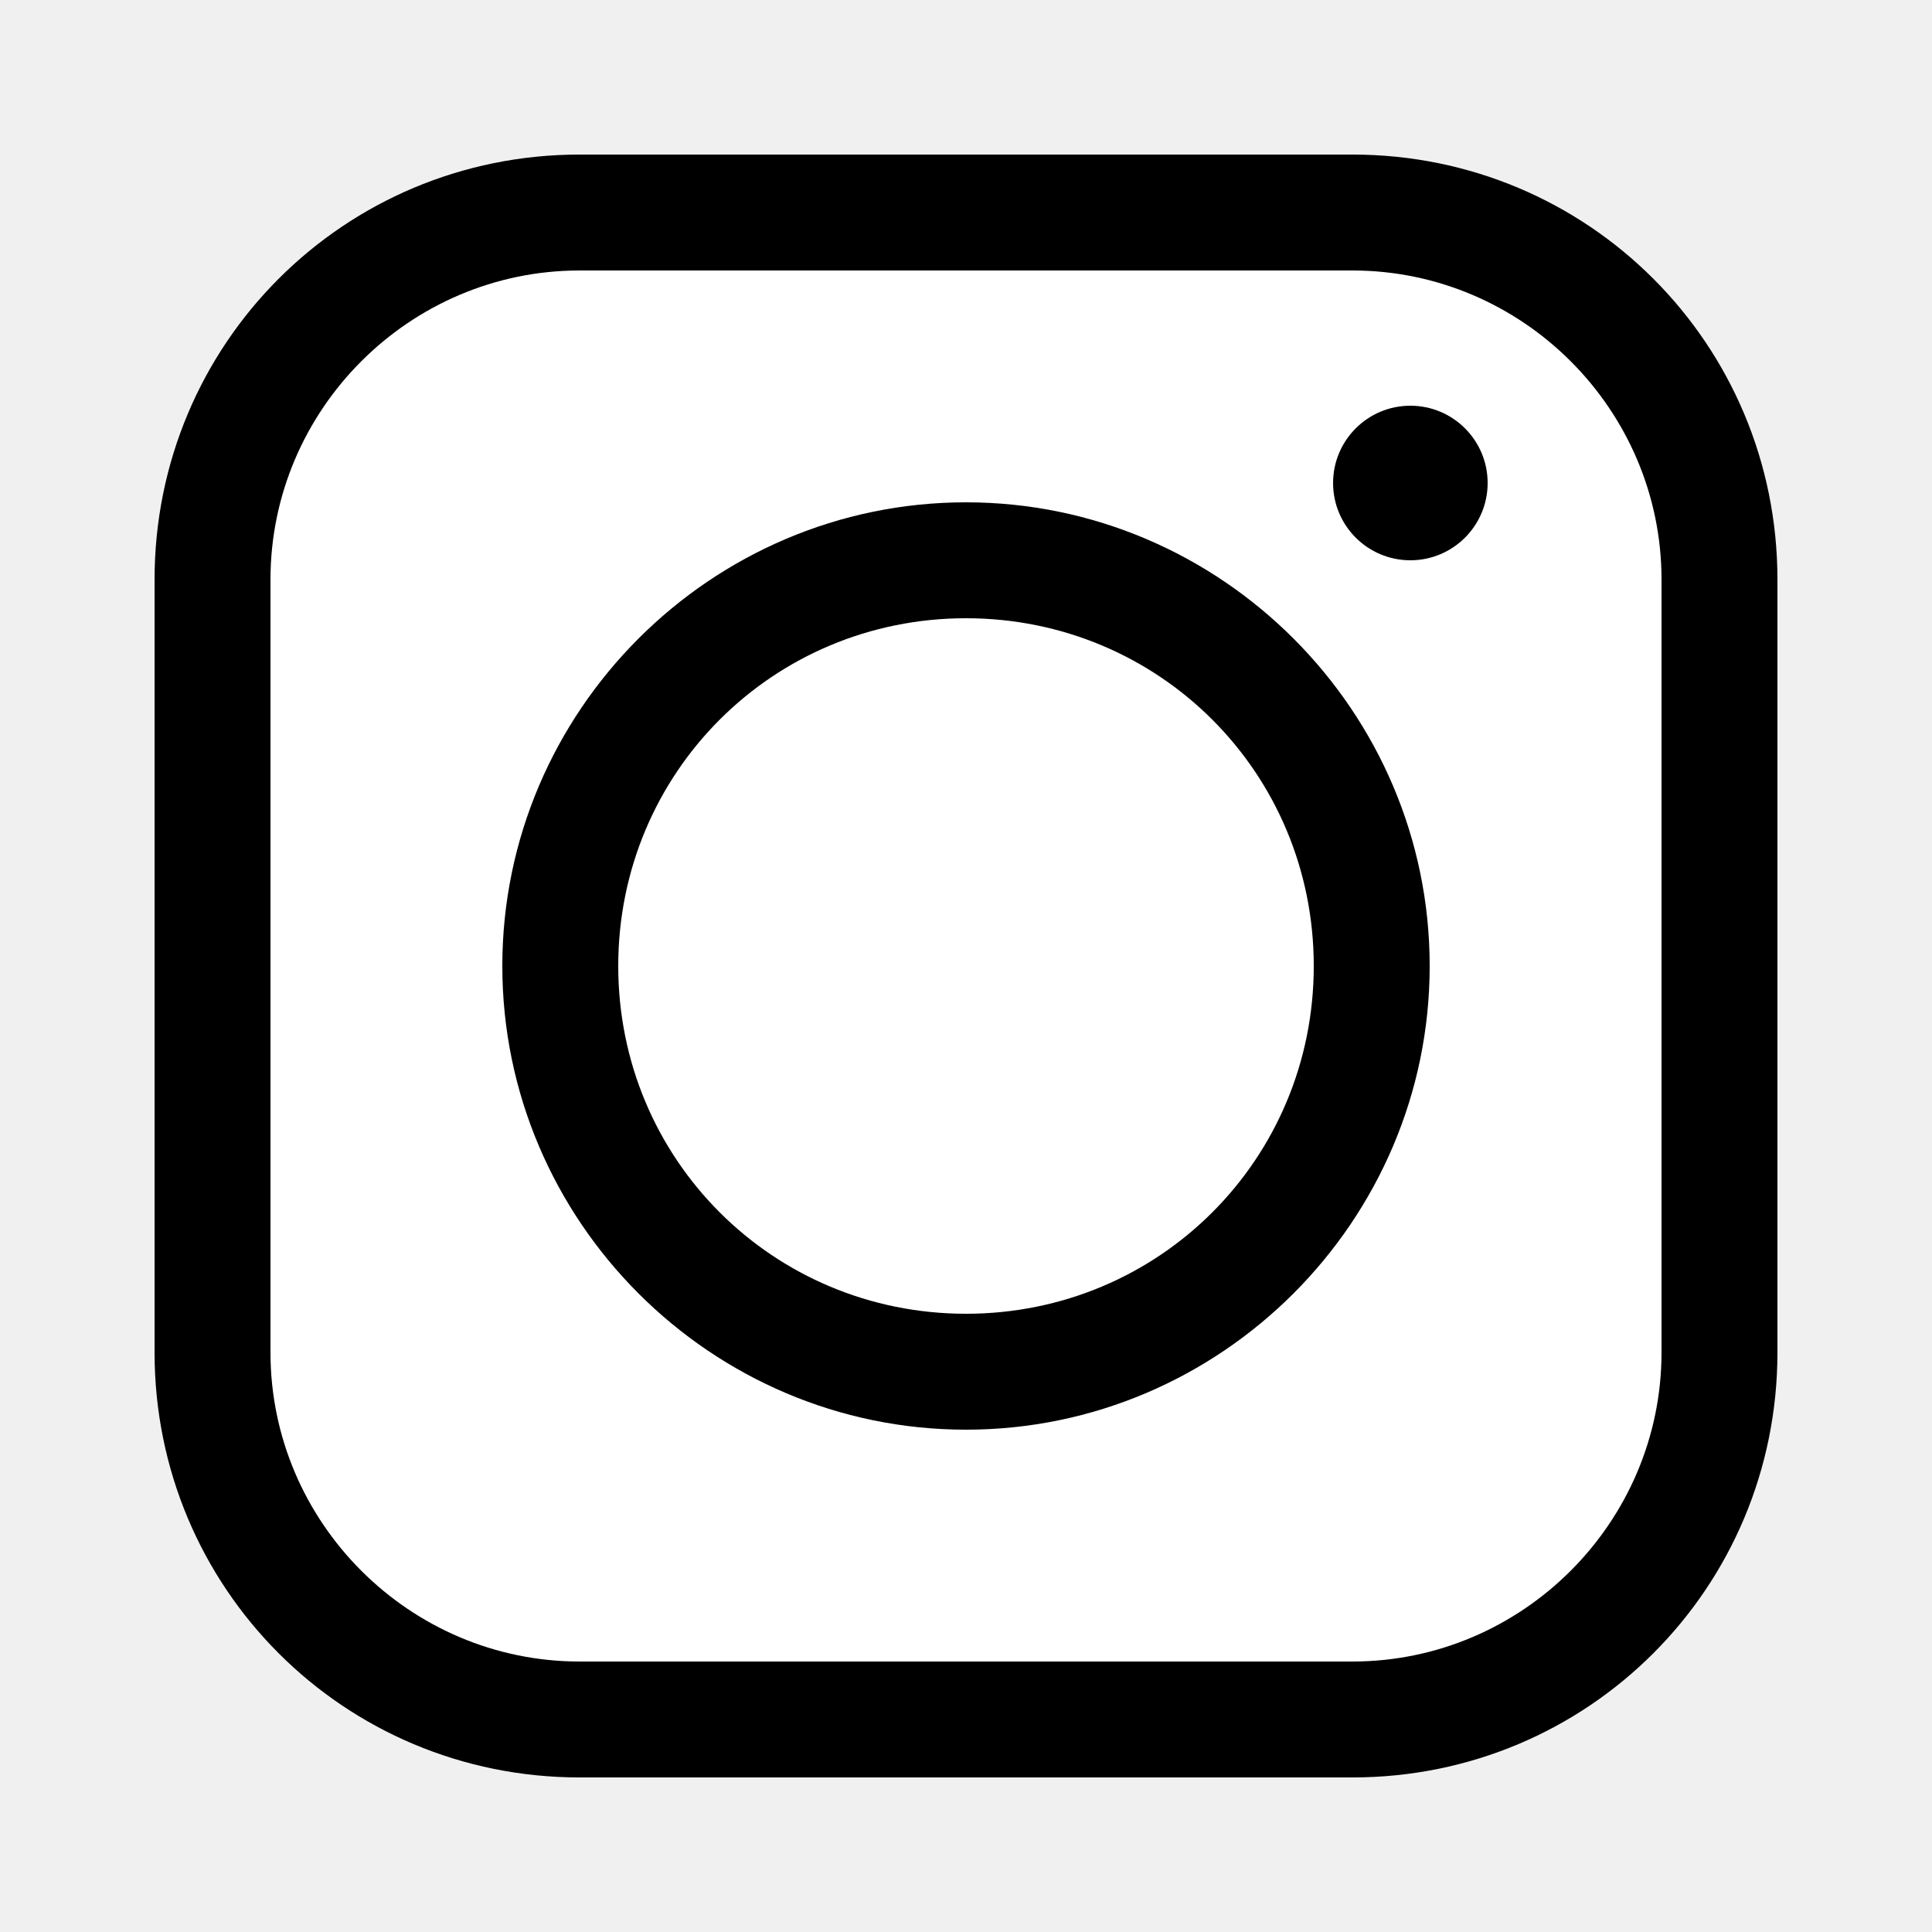
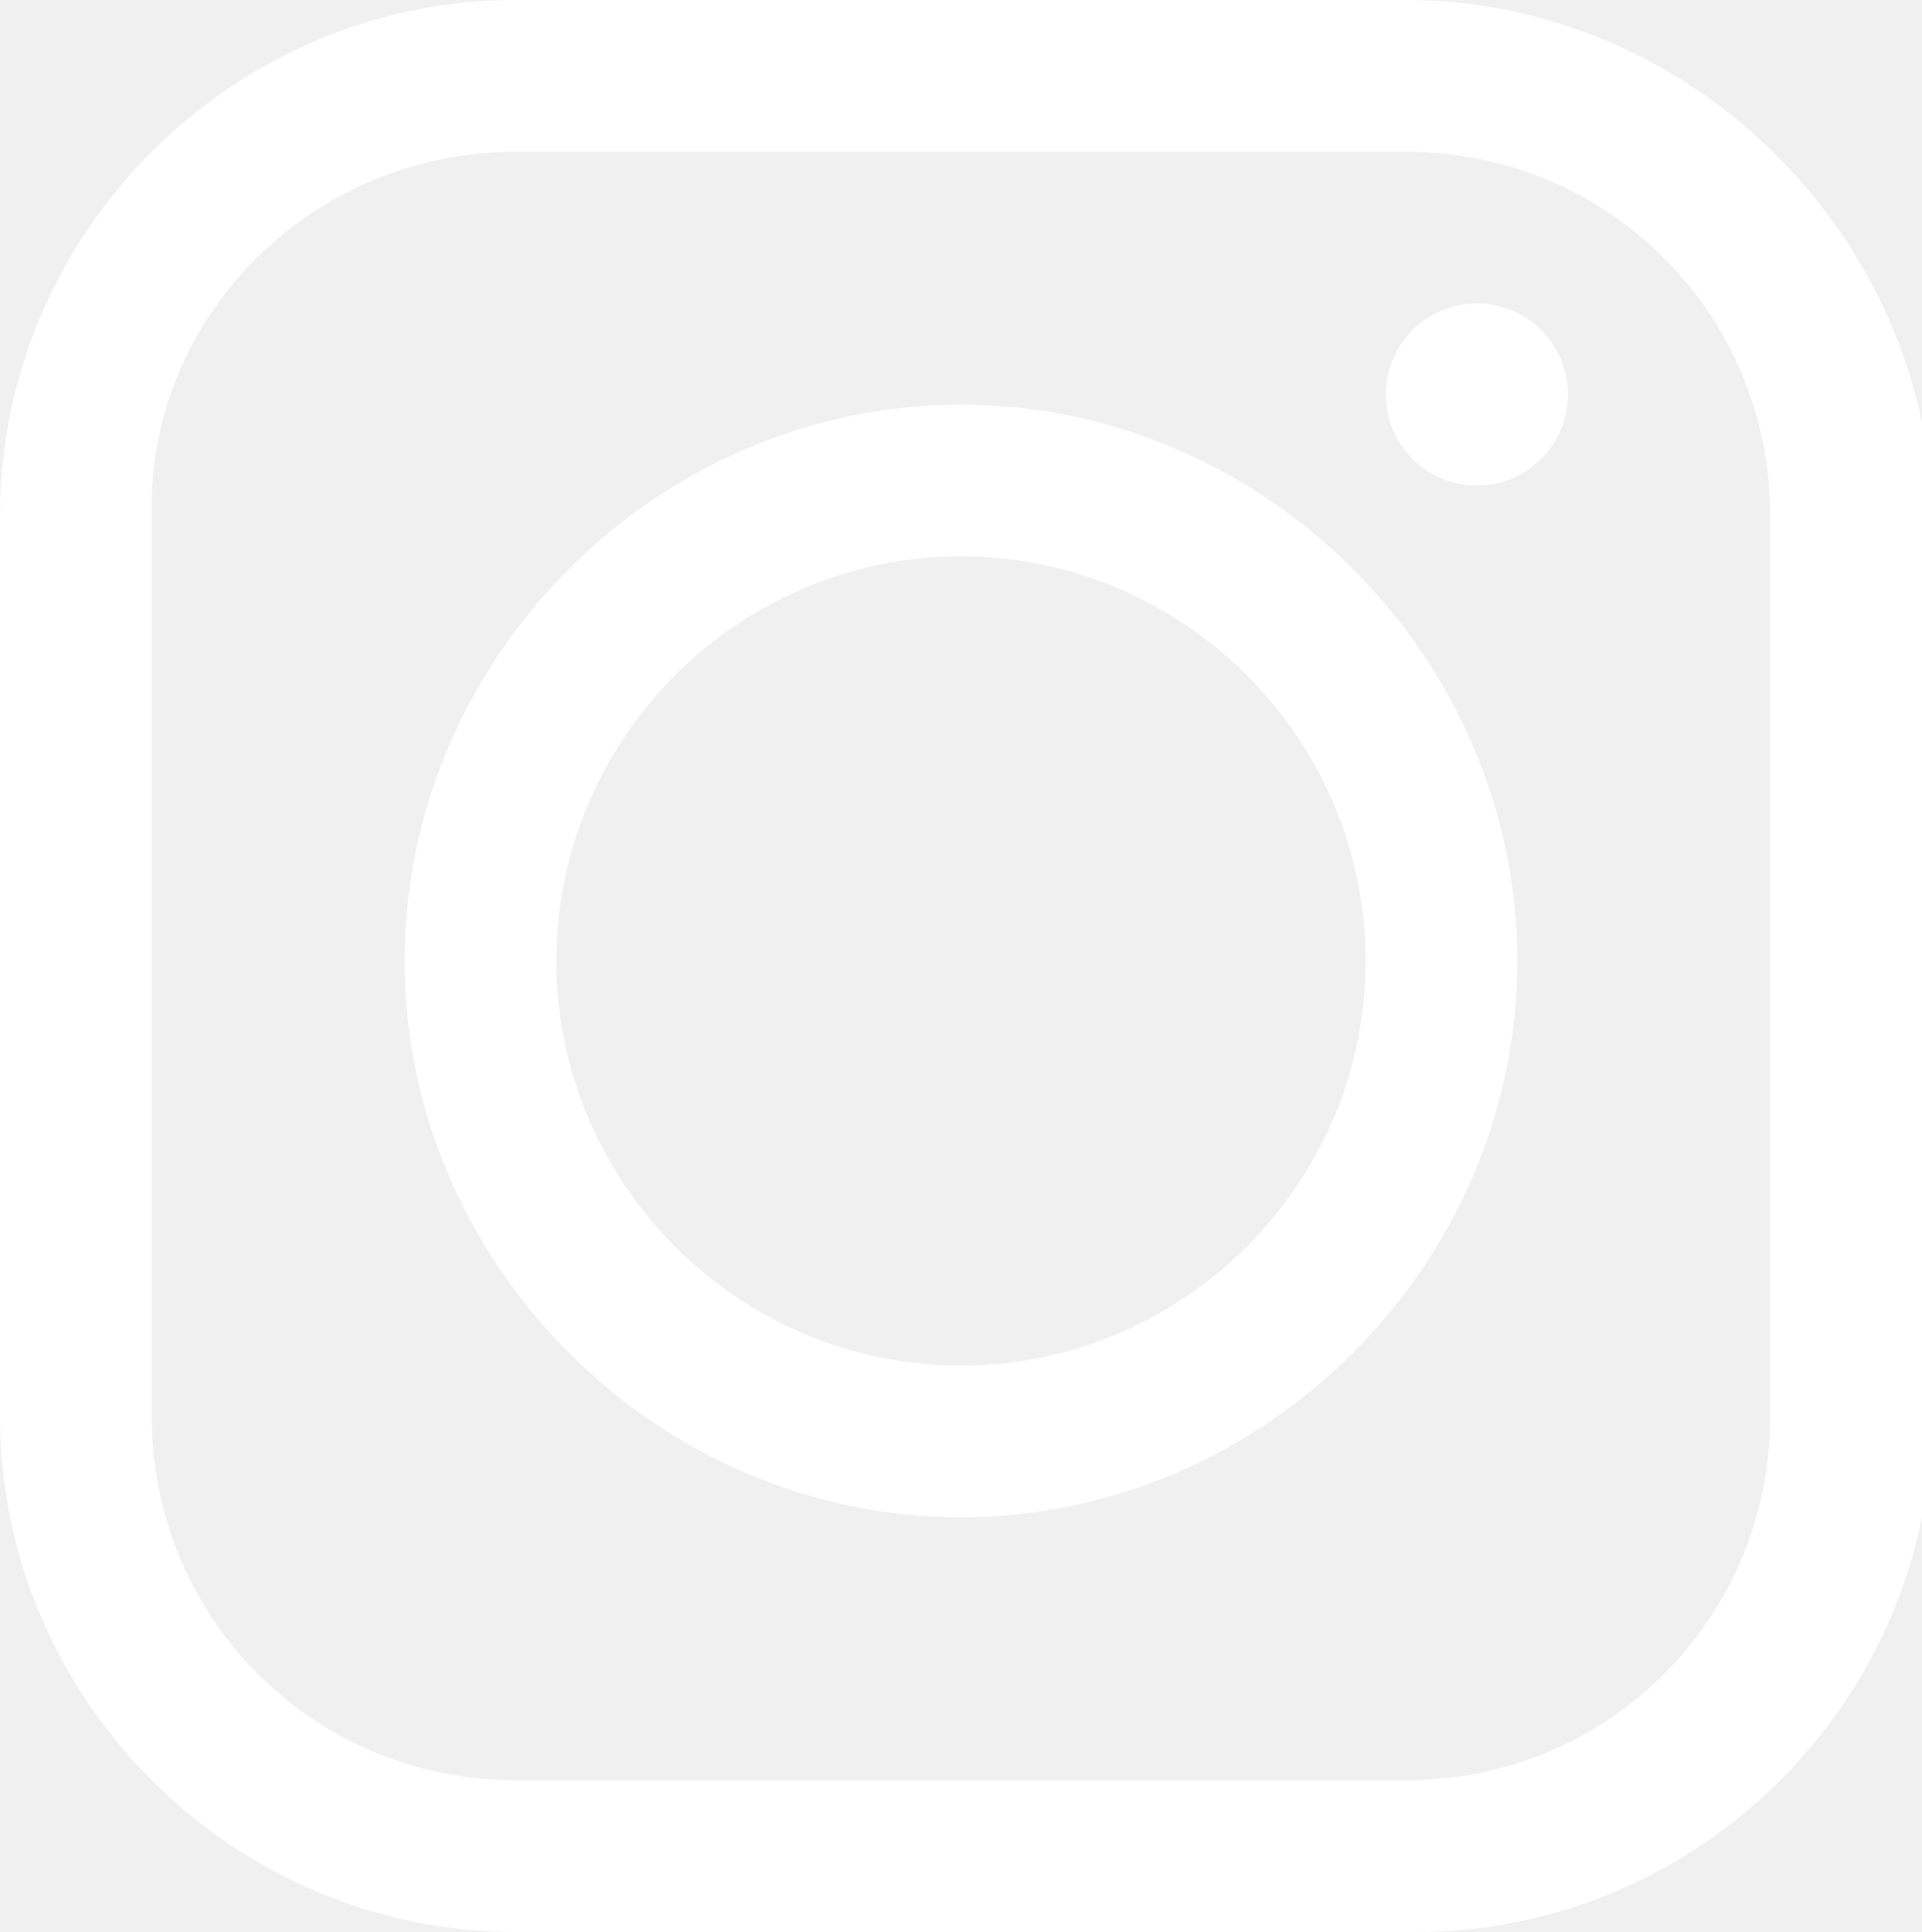
- <svg xmlns="http://www.w3.org/2000/svg" version="1.1" id="Слой_1" x="0px" y="0px" viewBox="0 0 50 50" style="enable-background:new 0 0 50 50;" xml:space="preserve">
+ <svg xmlns="http://www.w3.org/2000/svg" version="1.1" id="Слой_1" x="0px" y="0px" viewBox="0 0 19 19.1" style="enable-background:new 0 0 19 19.1;" xml:space="preserve">
  <style type="text/css">
	.st0{fill:#FFFFFF;}
</style>
  <g>
    <g>
-       <path class="st0" d="M15,44.5c-5.2,0-9.5-4.3-9.5-9.5V15c0-5.2,4.3-9.5,9.5-9.5h20c5.2,0,9.5,4.3,9.5,9.5v20    c0,5.2-4.3,9.5-9.5,9.5H15z" />
-       <path d="M35,7c4.4,0,8,3.6,8,8v20c0,4.4-3.6,8-8,8H15c-4.4,0-8-3.6-8-8V15c0-4.4,3.6-8,8-8H35 M35,4H15C8.9,4,4,8.9,4,15v20    c0,6.1,4.9,11,11,11h20c6.1,0,11-4.9,11-11V15C46,8.9,41.1,4,35,4L35,4z" />
+       <path class="st0" d="M13.9,1.5c2,0,3.6,1.6,3.6,3.6V14c0,2-1.6,3.6-3.6,3.6H5.1c-2,0-3.6-1.6-3.6-3.6V5c0-1.9,1.6-3.5,3.6-3.5    H13.9 M13.9,0H5.1C2.3,0,0,2.3,0,5.1V14c0,2.8,2.3,5.1,5.1,5.1H14c2.8,0,5.1-2.3,5.1-5.1V5C19,2.3,16.7,0,13.9,0L13.9,0z" />
    </g>
    <g>
-       <path d="M25,16c5,0,9,4,9,9c0,5-4,9-9,9c-5,0-9-4-9-9C16,20,20,16,25,16 M25,13c-6.6,0-12,5.4-12,12s5.4,12,12,12s12-5.4,12-12    S31.6,13,25,13L25,13z" />
+       <path class="st0" d="M9.5,5.5c2.2,0,4,1.8,4,4s-1.8,4-4,4s-4-1.8-4-4S7.3,5.5,9.5,5.5 M9.5,4C6.5,4,4,6.5,4,9.5S6.5,15,9.5,15    S15,12.5,15,9.5S12.5,4,9.5,4L9.5,4z" />
    </g>
    <g>
-       <circle cx="36.5" cy="12.5" r="2" />
+       <circle class="st0" cx="14.6" cy="3.9" r="0.9" />
    </g>
  </g>
</svg>
